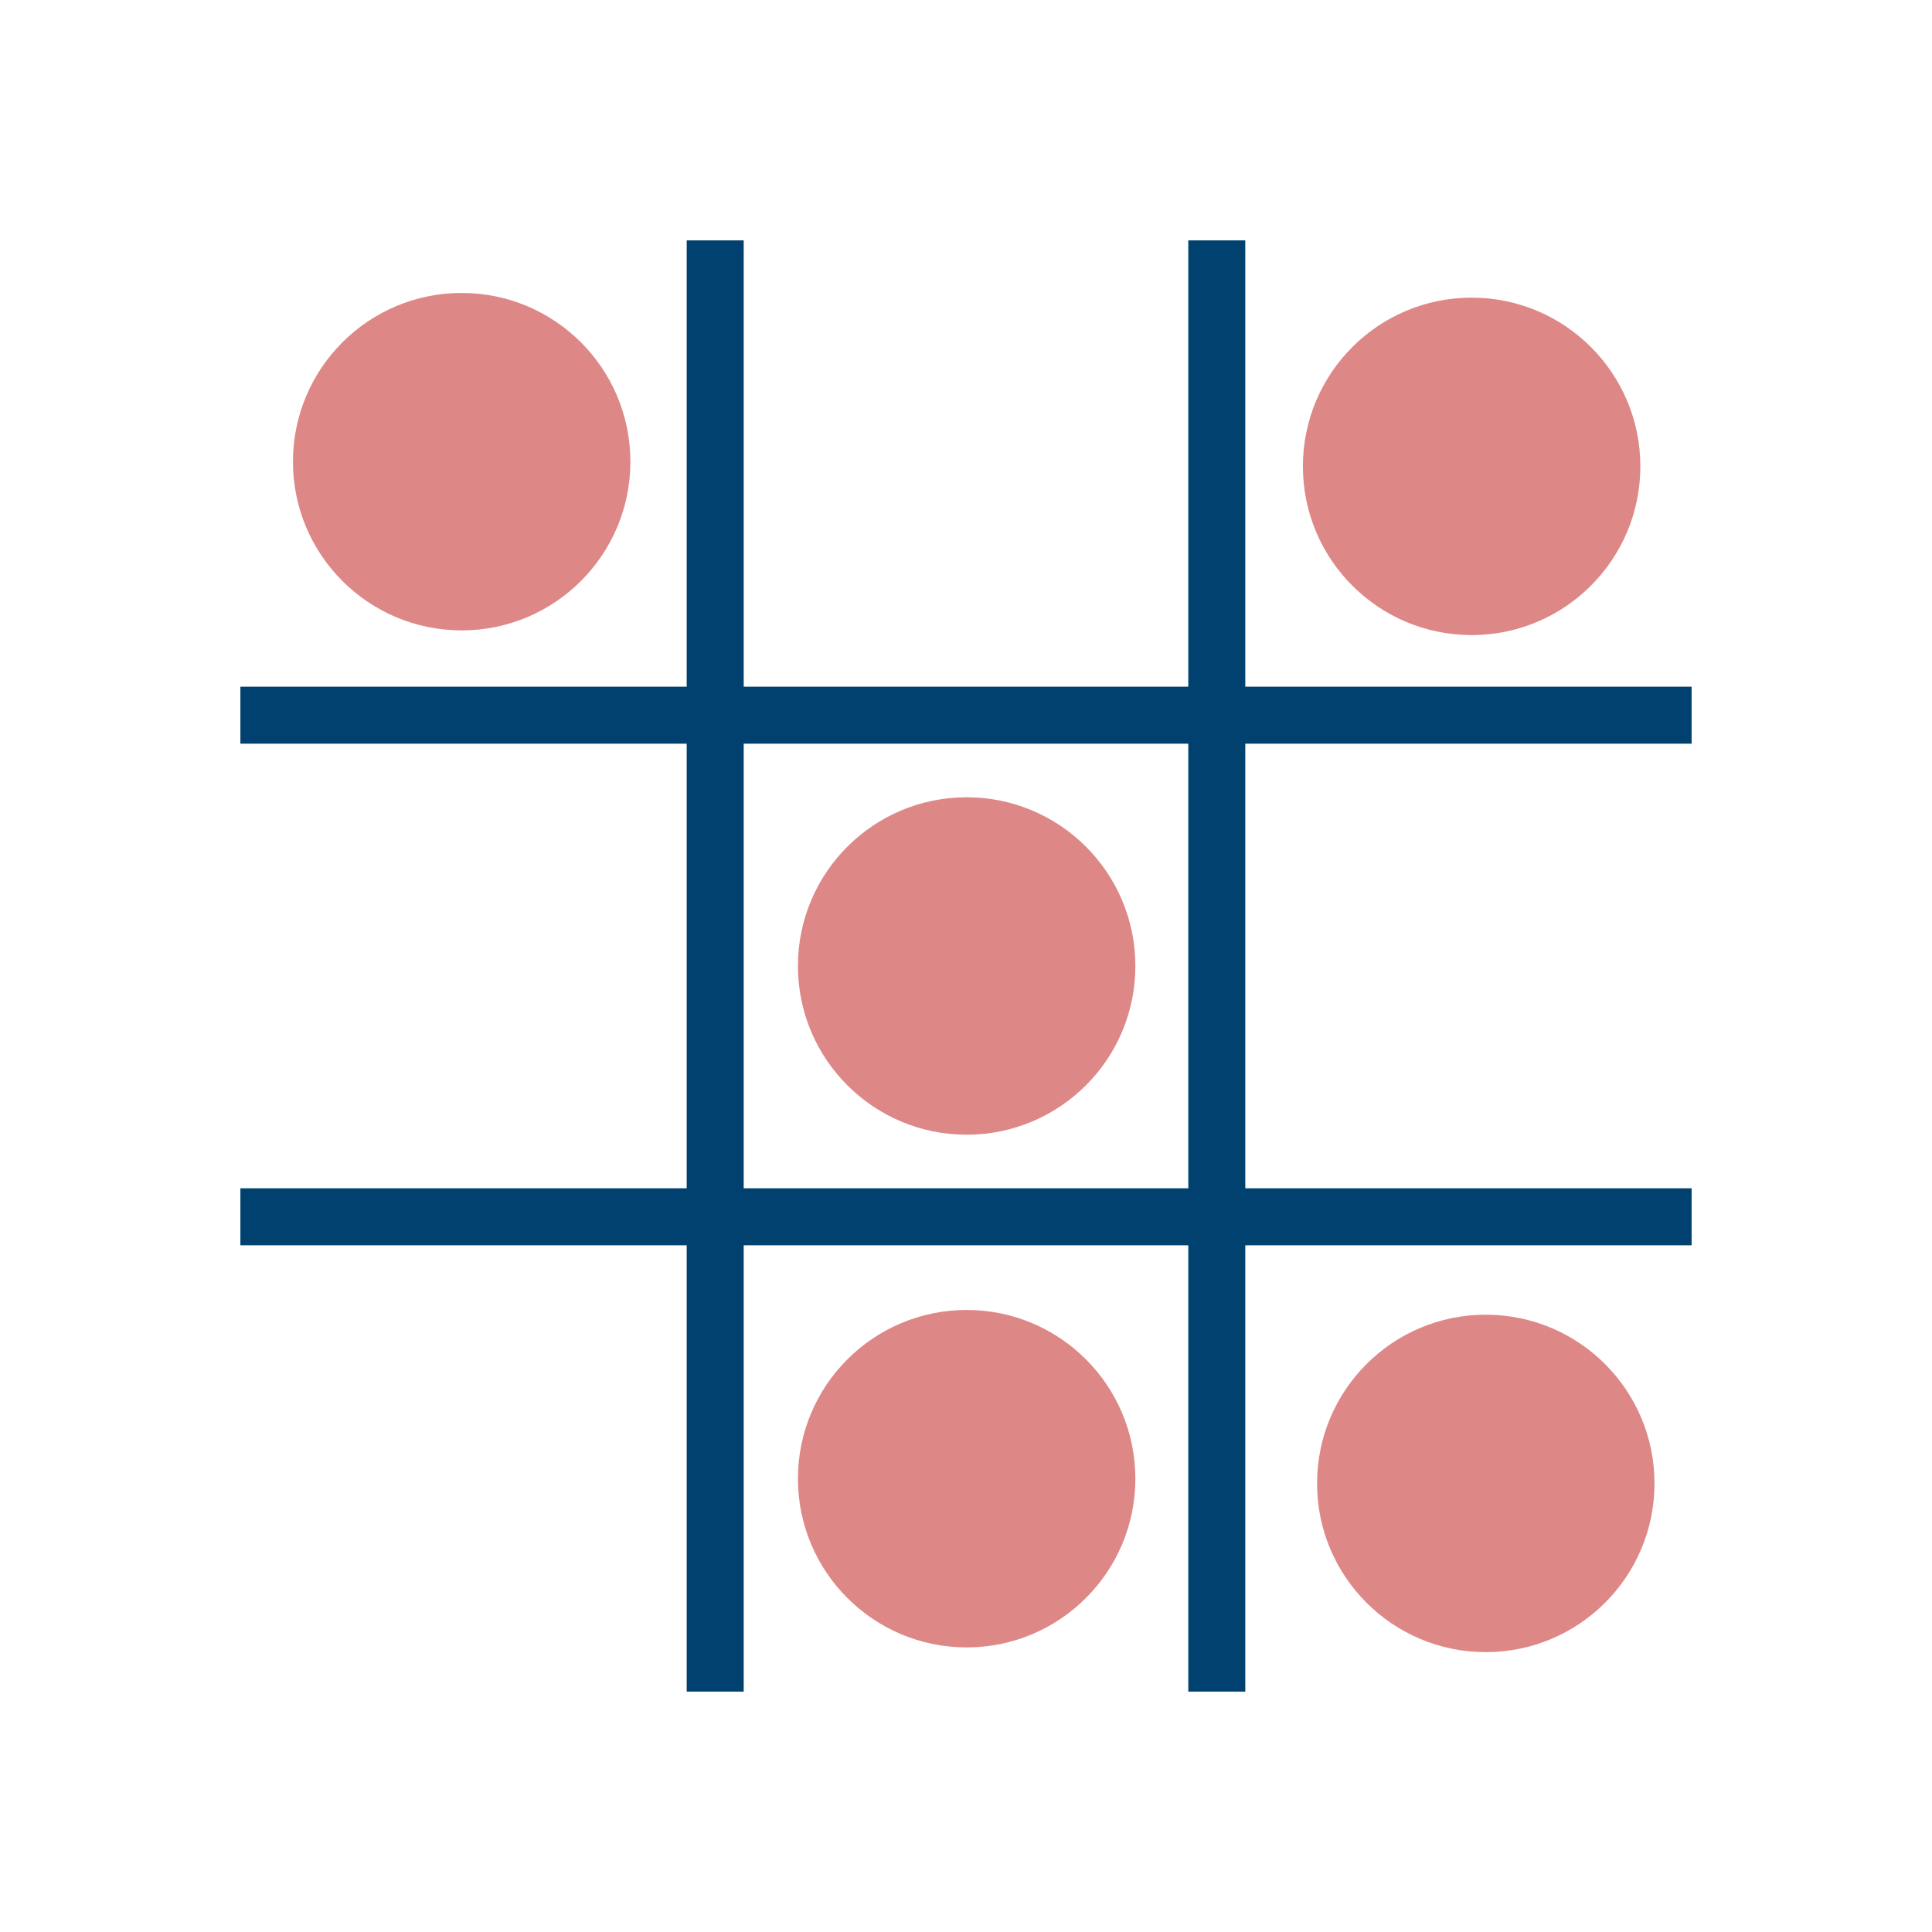
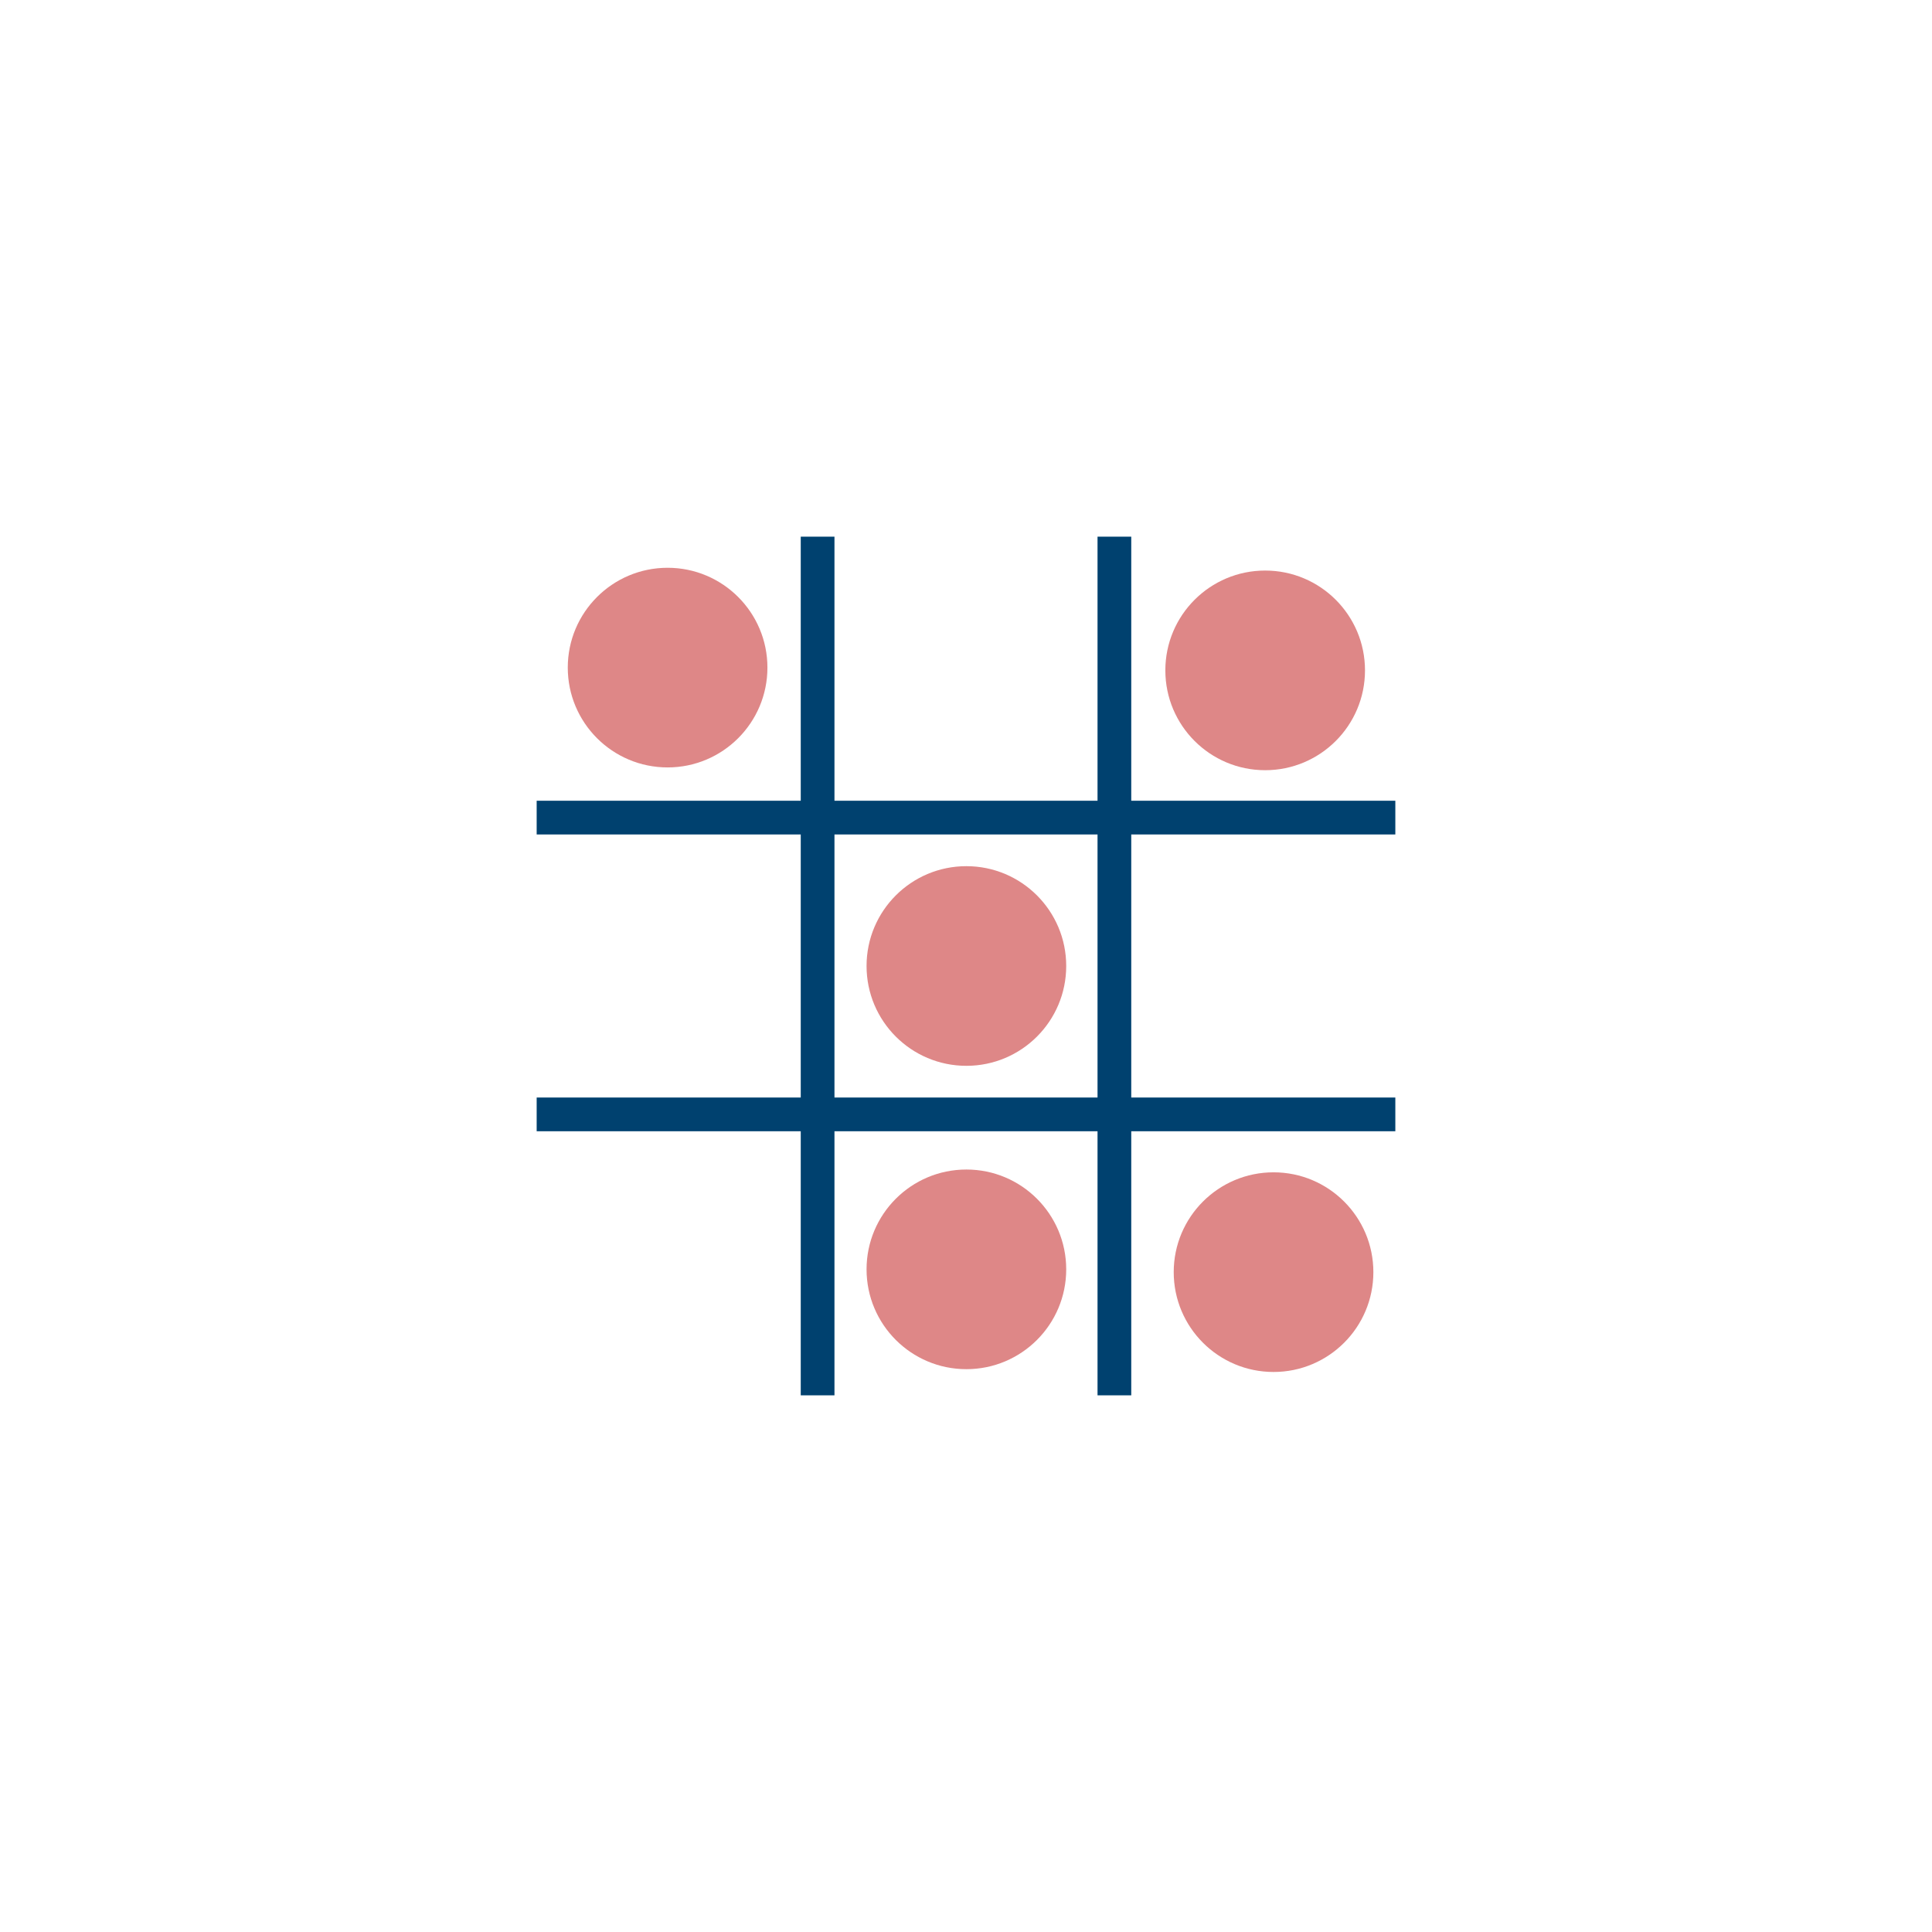
<svg xmlns="http://www.w3.org/2000/svg" width="432" height="432" version="1.1" viewBox="0 0 432 432" id="svg8">
  <defs id="defs8" />
-   <g id="g5" transform="matrix(0.7342127,0,0,0.7342127,28.04007,28.04007)" style="stroke-width:1.362">
-     <g fill="#00416f" id="g4" style="stroke-width:1.362">
-       <rect x="35.017" y="323.7" width="441.97" height="17.358" rx="0" ry="8.679" id="rect1" style="stroke-width:1.362" />
-       <rect x="35.017" y="170.94" width="441.97" height="17.358" rx="0" ry="8.679" id="rect2" style="stroke-width:1.362" />
-       <rect transform="rotate(90)" x="35.017" y="-188.3" width="441.97" height="17.358" rx="0" ry="8.679" id="rect3" style="stroke-width:1.362" />
-       <rect transform="rotate(90)" x="35.017" y="-341.06" width="441.97" height="17.358" rx="0" ry="8.679" id="rect4" style="stroke-width:1.362" />
+   <g id="g5" transform="matrix(0.4344186,0,0,0.4344186,104.788,104.788)" style="stroke-width:2.302">
+     <g fill="#00416f" id="g4" style="stroke-width:2.302">
+       <rect x="35.017" y="323.7" width="441.97" height="17.358" rx="0" ry="8.679" id="rect1" style="stroke-width:2.302" />
+       <rect x="35.017" y="170.94" width="441.97" height="17.358" rx="0" ry="8.679" id="rect2" style="stroke-width:2.302" />
+       <rect transform="rotate(90)" x="35.017" y="-188.3" width="441.97" height="17.358" rx="0" ry="8.679" id="rect3" style="stroke-width:2.302" />
+       <rect transform="rotate(90)" x="35.017" y="-341.06" width="441.97" height="17.358" rx="0" ry="8.679" id="rect4" style="stroke-width:2.302" />
    </g>
-     <g fill="#de8787" id="g8" style="stroke-width:1.362">
-       <circle cx="102.41" cy="102.41" r="51.383" id="circle4" style="stroke-width:1.362" />
-       <circle cx="256.2" cy="412.14" r="51.383" id="circle5" style="stroke-width:1.362" />
-       <circle cx="414.3" cy="413.58" r="51.383" id="circle6" style="stroke-width:1.362" />
-       <circle cx="409.99" cy="103.84" r="51.383" id="circle7" style="stroke-width:1.362" />
-       <circle cx="256.2" cy="256" r="51.383" id="circle8" style="stroke-width:1.362" />
+     <g fill="#de8787" id="g8" style="stroke-width:2.302">
+       <circle cx="102.41" cy="102.41" r="51.383" id="circle4" style="stroke-width:2.302" />
+       <circle cx="256.2" cy="412.14" r="51.383" id="circle5" style="stroke-width:2.302" />
+       <circle cx="414.3" cy="413.58" r="51.383" id="circle6" style="stroke-width:2.302" />
+       <circle cx="409.99" cy="103.84" r="51.383" id="circle7" style="stroke-width:2.302" />
+       <circle cx="256.2" cy="256" r="51.383" id="circle8" style="stroke-width:2.302" />
    </g>
  </g>
-   <rect style="display:none;fill:none;stroke:#000000;stroke-width:4;stroke-linecap:square;stroke-linejoin:miter;stroke-miterlimit:8;stroke-dasharray:none;stroke-opacity:1" id="rect5" width="320" height="320" x="56" y="56" rx="335.01" ry="0" />
+   <rect style="display:none;fill:#000000;fill-opacity:0.09;stroke:none;stroke-width:4;stroke-linecap:square;stroke-linejoin:miter;stroke-miterlimit:8;stroke-dasharray:none;stroke-opacity:1" id="rect5" width="192" height="192" x="120" y="120" ry="0" />
</svg>
